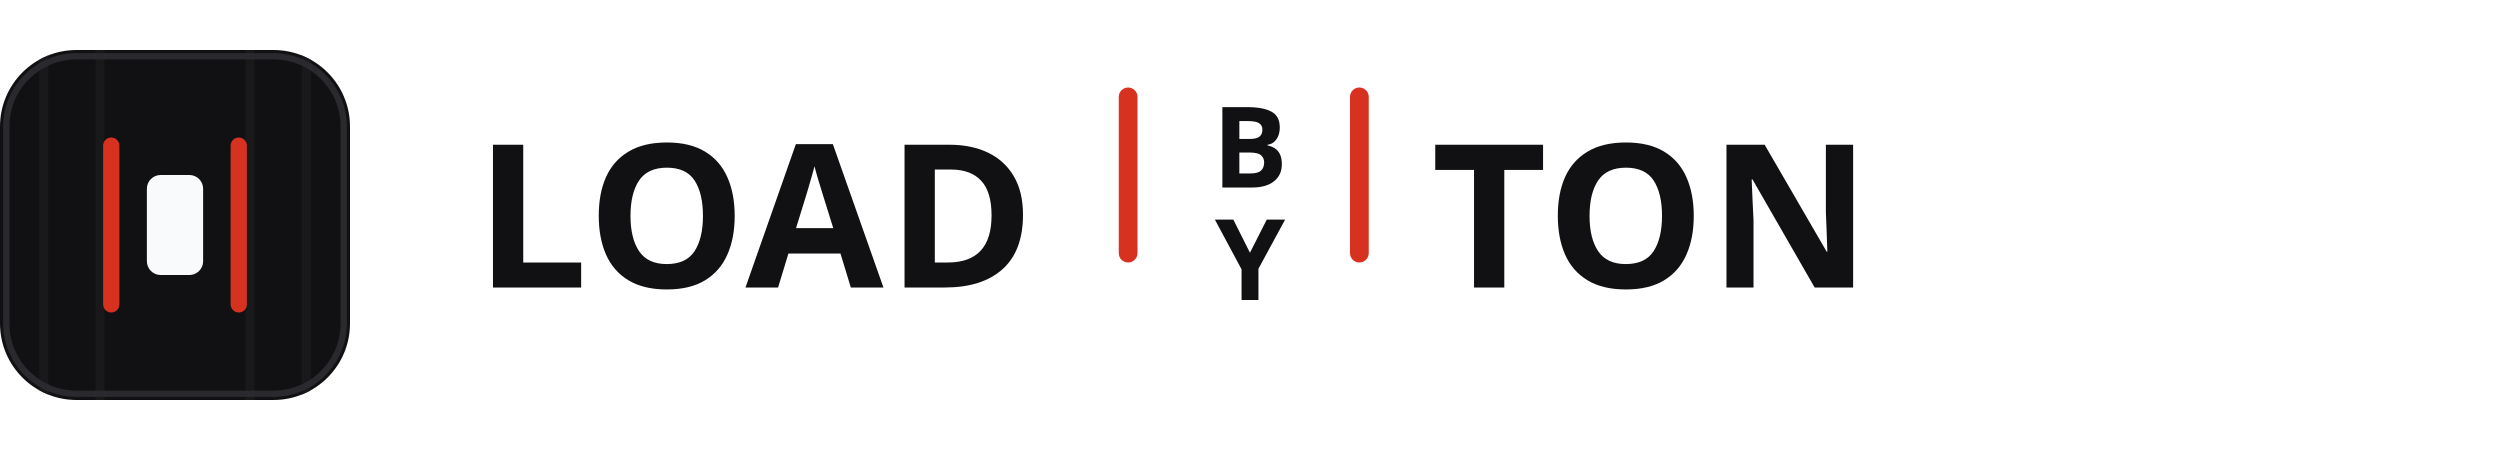
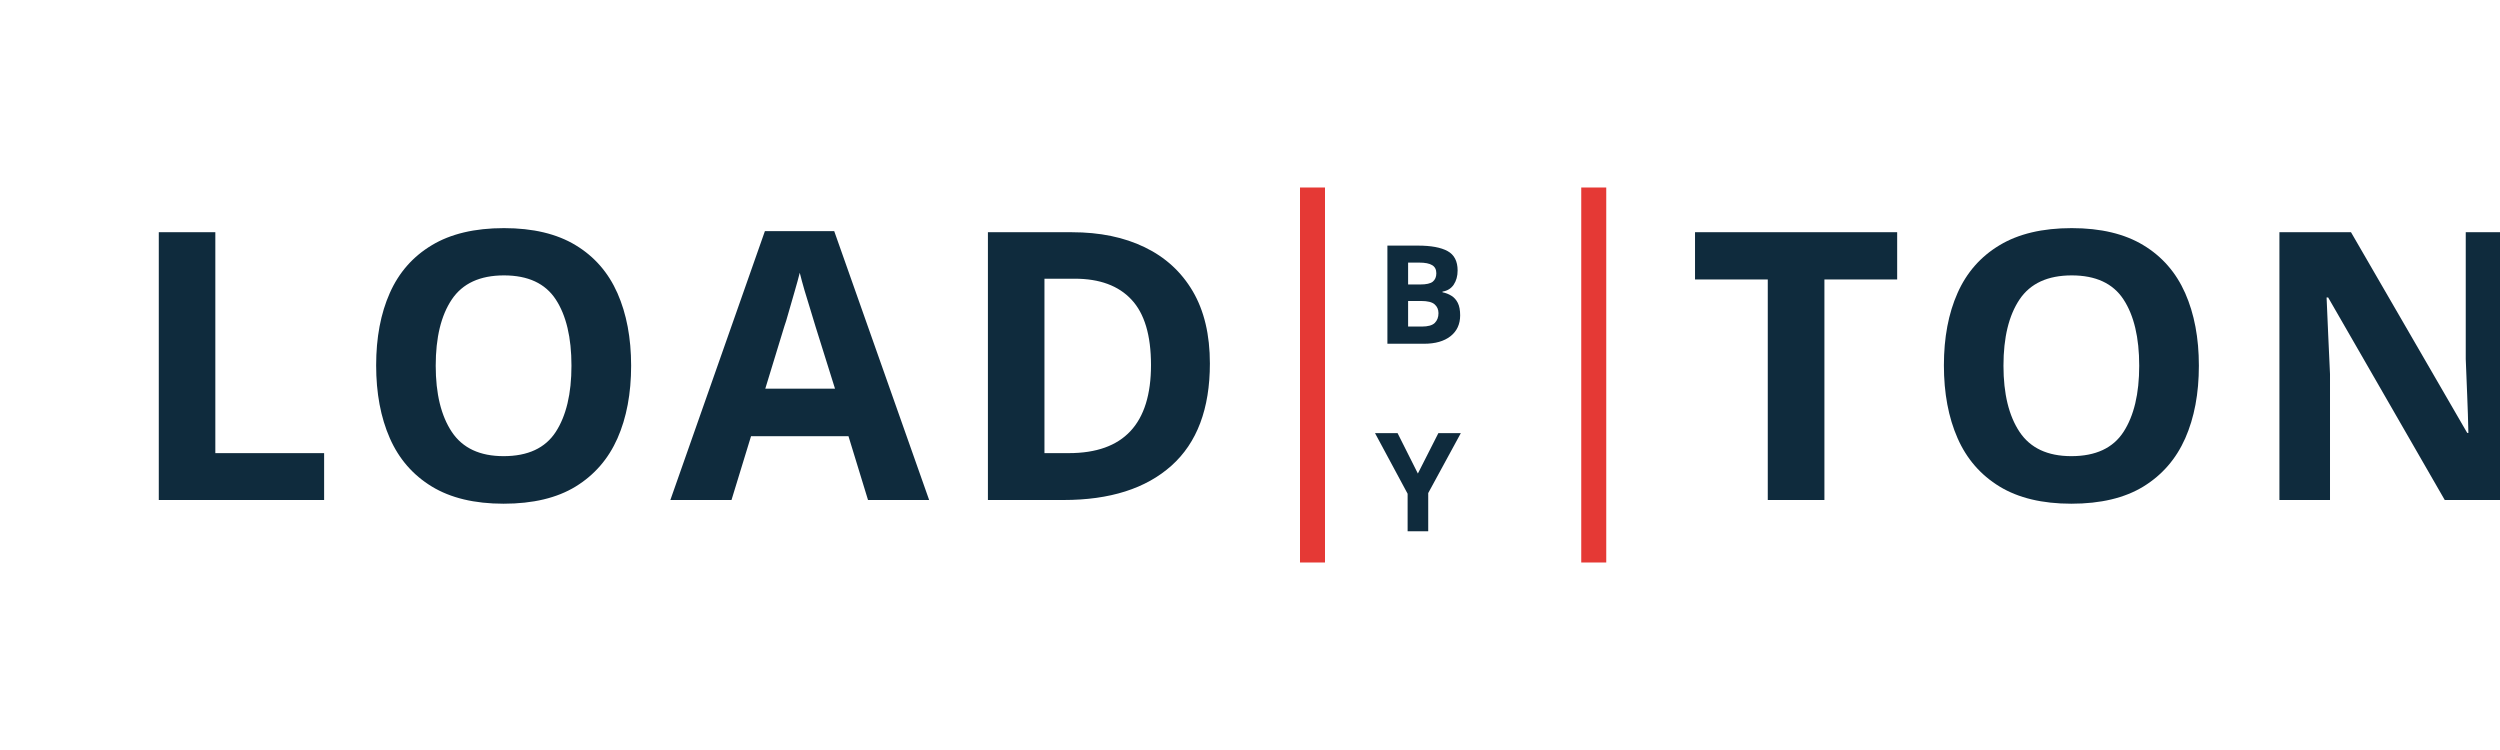
- <svg xmlns="http://www.w3.org/2000/svg" viewBox="0 0 400 72" role="img" aria-label="Loadbyton">
-   <defs>
-     <clipPath id="lb-tile-56">
-       <rect width="56" height="56" rx="12.25" />
-     </clipPath>
-   </defs>
-   <g transform="translate(0,8)">
-     <g clip-path="url(#lb-tile-56)">
-       <rect width="56" height="56" fill="#111113" />
-       <g stroke="#1C1C1F" stroke-width="1.4" opacity="0.7">
-         <line x1="7" y1="0" x2="7" y2="56" />
-         <line x1="16" y1="0" x2="16" y2="56" />
-         <line x1="40" y1="0" x2="40" y2="56" />
-         <line x1="49" y1="0" x2="49" y2="56" />
-       </g>
-     </g>
-     <rect x="1" y="1" width="54" height="54" rx="11.25" fill="none" stroke="#2A2A2E" stroke-width="1" />
-     <rect x="16.5" y="14" width="2.6" height="28" rx="1.3" fill="#D6321F" />
-     <rect x="36.9" y="14" width="2.6" height="28" rx="1.3" fill="#D6321F" />
-     <rect x="23.5" y="20" width="9" height="16" rx="2.2" fill="#F8FAFC" />
-   </g>
-   <g font-family="'Space Grotesk','Segoe UI',ui-sans-serif,sans-serif" font-weight="700" fill="#111113">
-     <text x="76" y="46" font-size="32" letter-spacing="0.5">LOAD</text>
-     <rect x="179" y="14" width="3" height="28" rx="1.5" fill="#D6321F" />
-     <text x="200" y="30" font-size="18" text-anchor="middle" letter-spacing="0.5">B</text>
-     <text x="200" y="48" font-size="18" text-anchor="middle" letter-spacing="0.5">Y</text>
-     <rect x="216" y="14" width="3" height="28" rx="1.5" fill="#D6321F" />
-     <text x="229" y="46" font-size="32" letter-spacing="0.5">TON</text>
-   </g>
+ <svg xmlns="http://www.w3.org/2000/svg" viewBox="0 0 400 120" role="img" aria-label="Loadbyton">
+   <rect width="400" height="120" fill="none" />
+   <text x="20" y="80" font-family="sans-serif" font-weight="900" font-size="60" letter-spacing="4" fill="#0F2B3D">LOAD</text>
+   <line x1="210" y1="30" x2="210" y2="90" stroke="#E53935" stroke-width="4" />
+   <text x="220" y="55" font-family="sans-serif" font-weight="900" font-size="22" fill="#0F2B3D">B</text>
+   <text x="220" y="85" font-family="sans-serif" font-weight="900" font-size="22" fill="#0F2B3D">Y</text>
+   <line x1="255" y1="30" x2="255" y2="90" stroke="#E53935" stroke-width="4" />
+   <text x="270" y="80" font-family="sans-serif" font-weight="900" font-size="60" letter-spacing="4" fill="#0F2B3D">TON</text>
</svg>
